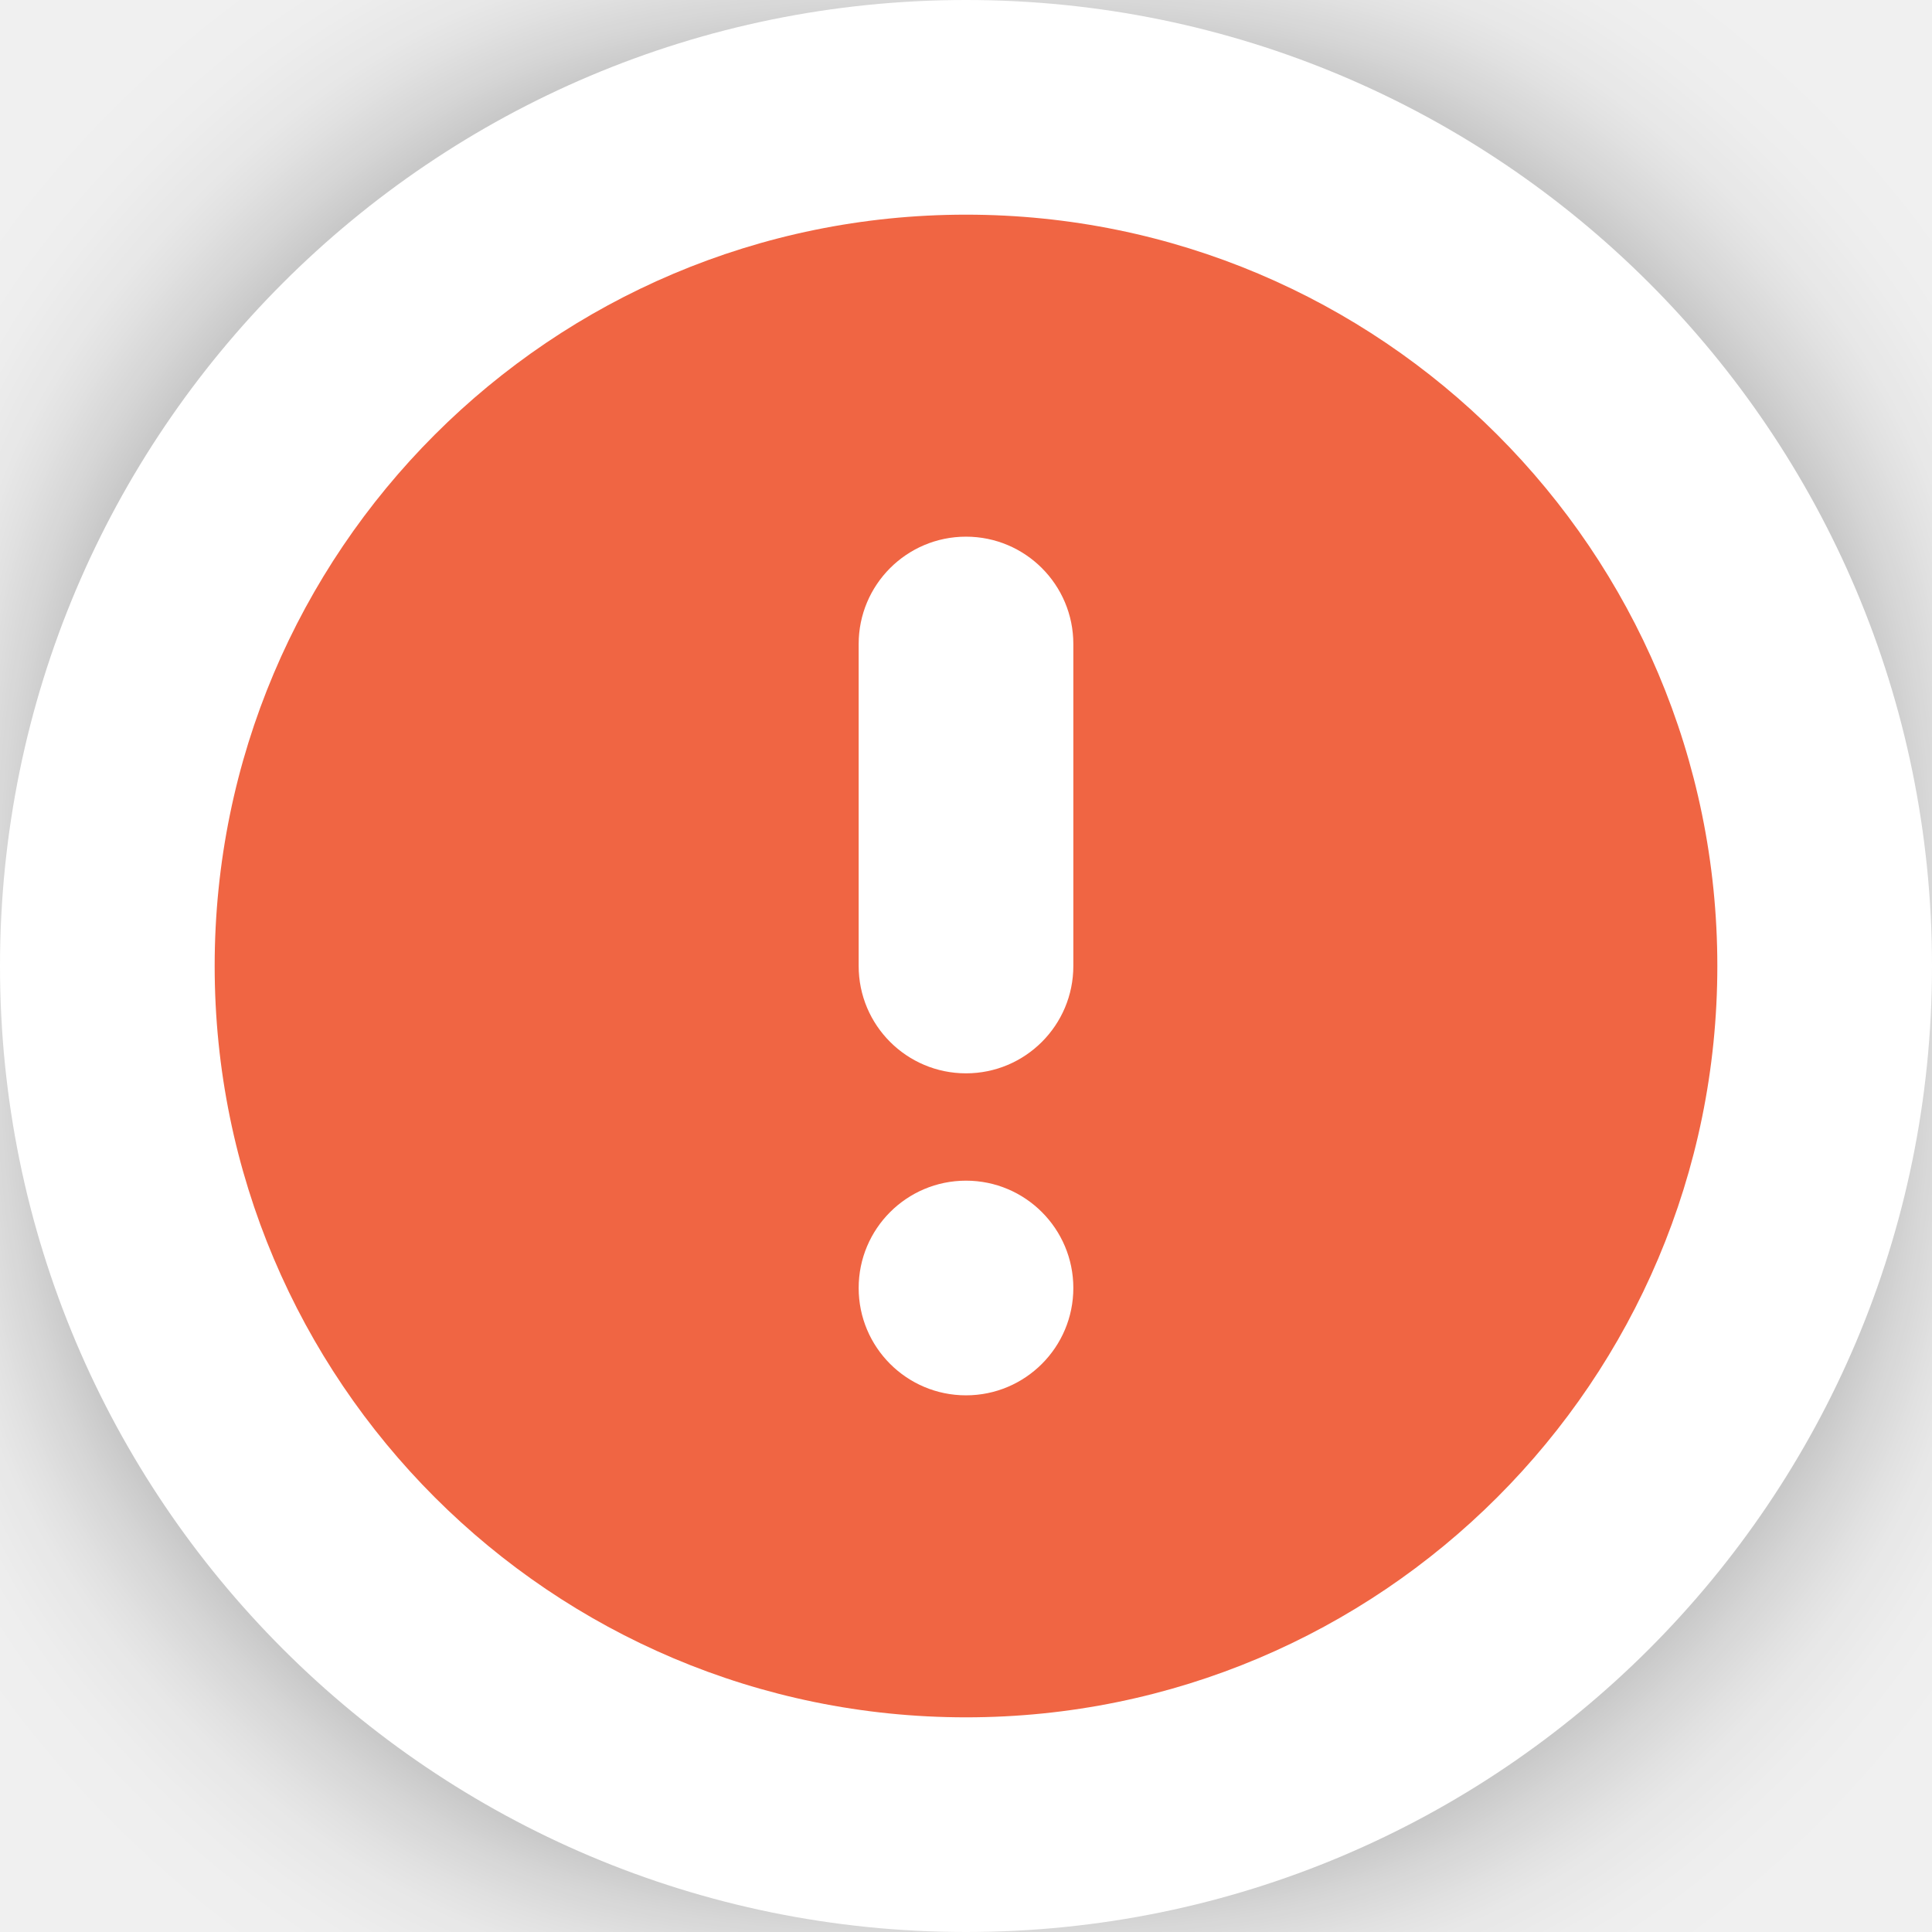
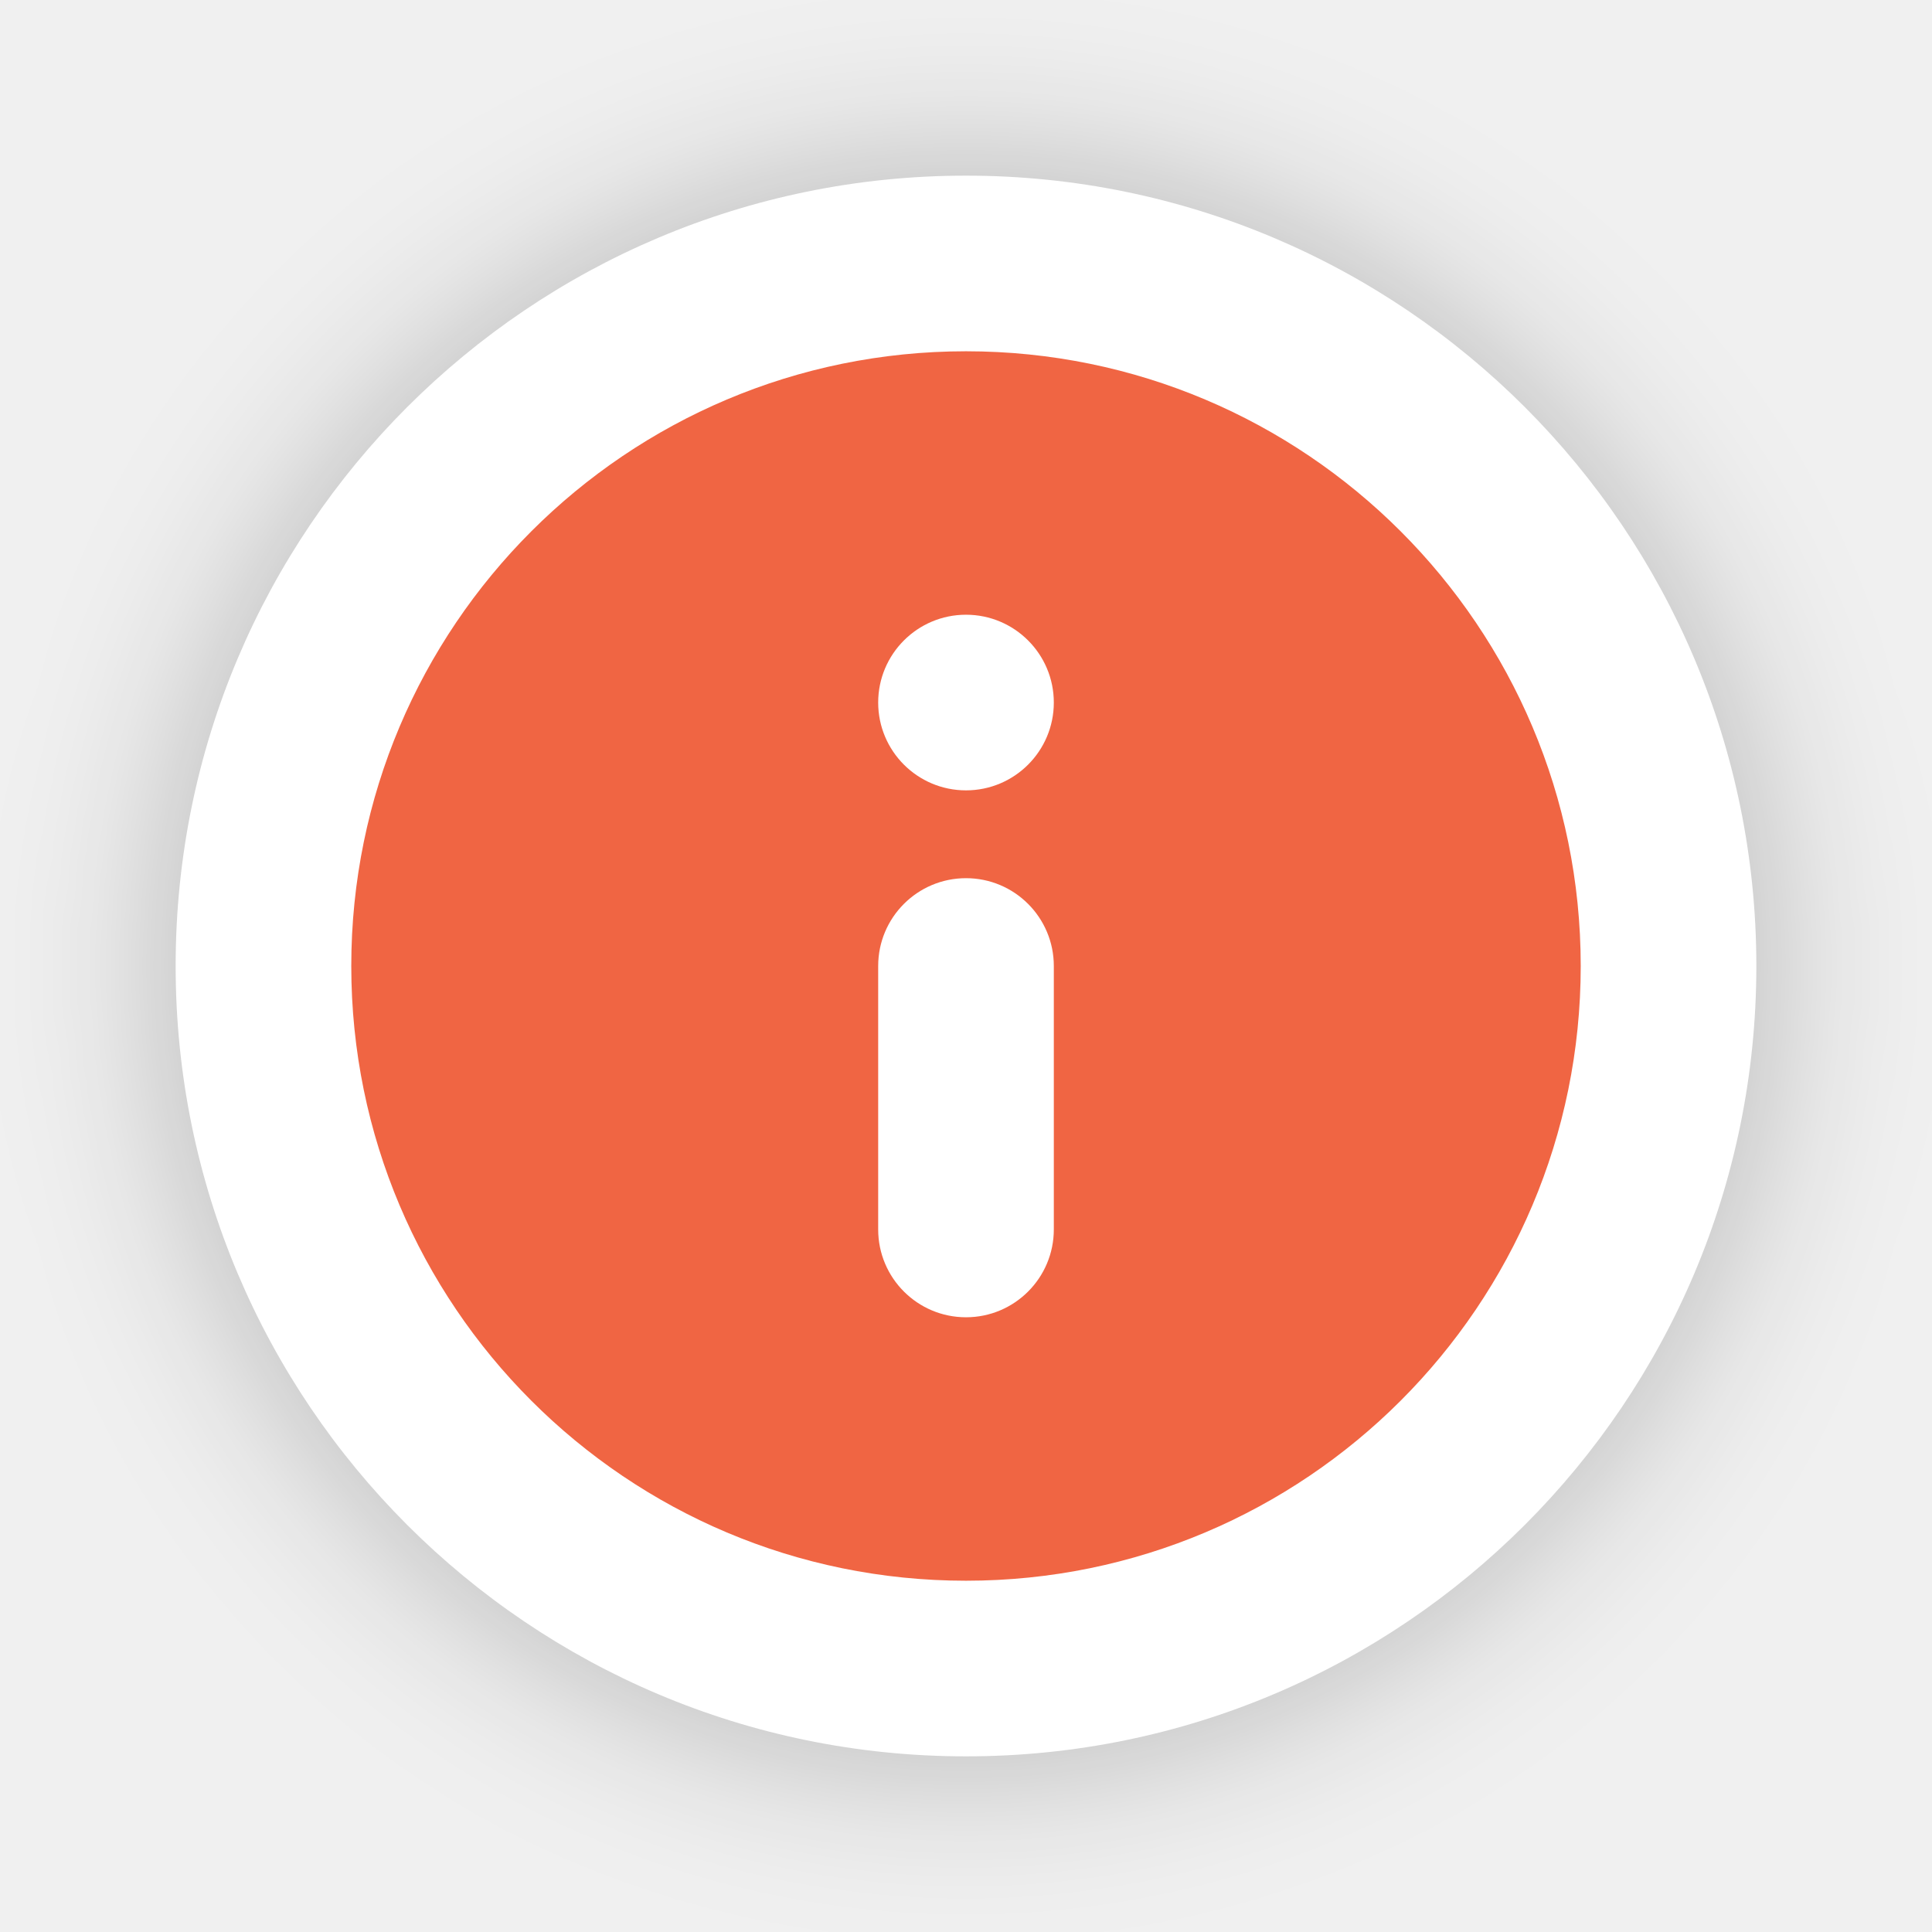
- <svg xmlns="http://www.w3.org/2000/svg" xmlns:xlink="http://www.w3.org/1999/xlink" width="18" height="18">
+ <svg xmlns="http://www.w3.org/2000/svg" width="22" height="22">
  <defs>
    <filter x="-16.7%" y="-16.7%" width="133.3%" height="133.3%" filterUnits="objectBoundingBox" id="a">
-       <feOffset in="SourceAlpha" result="shadowOffsetOuter1" />
-       <feGaussianBlur stdDeviation="1" in="shadowOffsetOuter1" result="shadowBlurOuter1" />
-       <feColorMatrix values="0 0 0 0 0 0 0 0 0 0 0 0 0 0 0 0 0 0 0.35 0" in="shadowBlurOuter1" />
+       <feGaussianBlur stdDeviation="1" in="SourceGraphic" />
    </filter>
-     <circle id="b" cx="9" cy="9" r="9" />
  </defs>
  <g fill="none" fill-rule="evenodd">
-     <use fill="#000" filter="url(#a)" xlink:href="#b" />
-     <use fill="#FFF" xlink:href="#b" />
-     <circle fill="#F06543" cx="9" cy="9" r="7" />
-     <g transform="translate(8 5)" fill="#FFF">
-       <rect transform="matrix(1 0 0 -1 0 5)" width="2" height="5" rx="1" />
-       <circle transform="matrix(1 0 0 -1 0 14)" cx="1" cy="7" r="1" />
+     <circle fill-opacity=".25" fill="#000" filter="url(#a)" cx="11" cy="11" r="9" />
+     <circle fill="#FFF" cx="11" cy="11" r="9" />
+     <circle fill="#F06543" cx="11" cy="11" r="7" />
+     <g transform="translate(10 7)" fill="#FFF">
+       <rect y="3" width="2" height="5" rx="1" />
+       <circle cx="1" cy="1" r="1" />
    </g>
  </g>
</svg>
